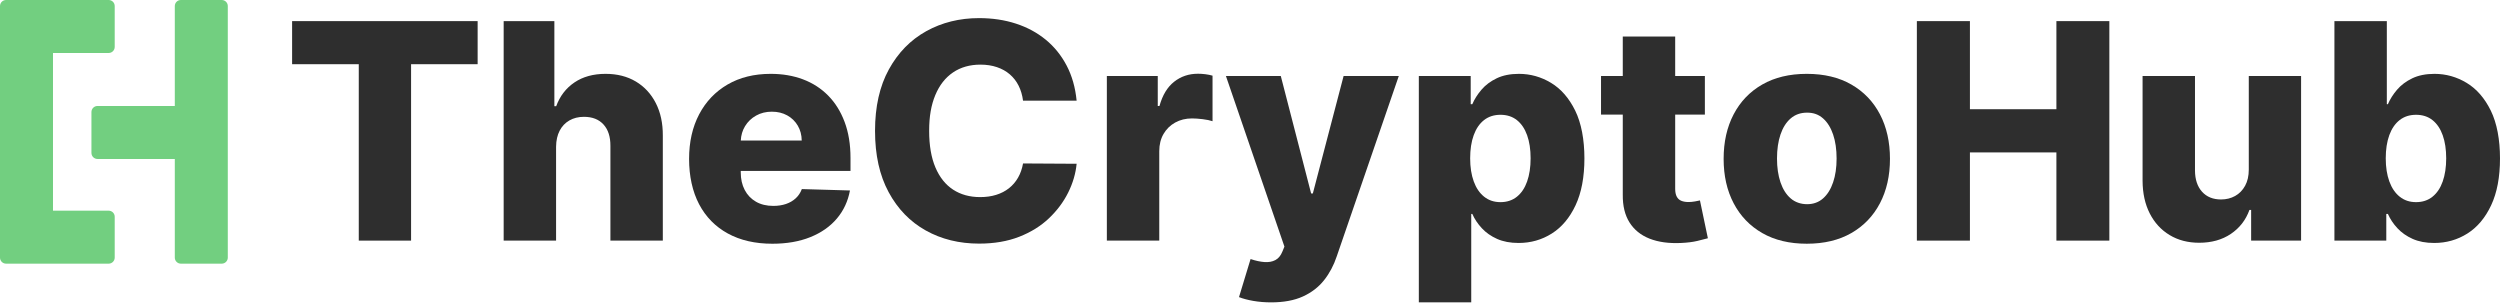
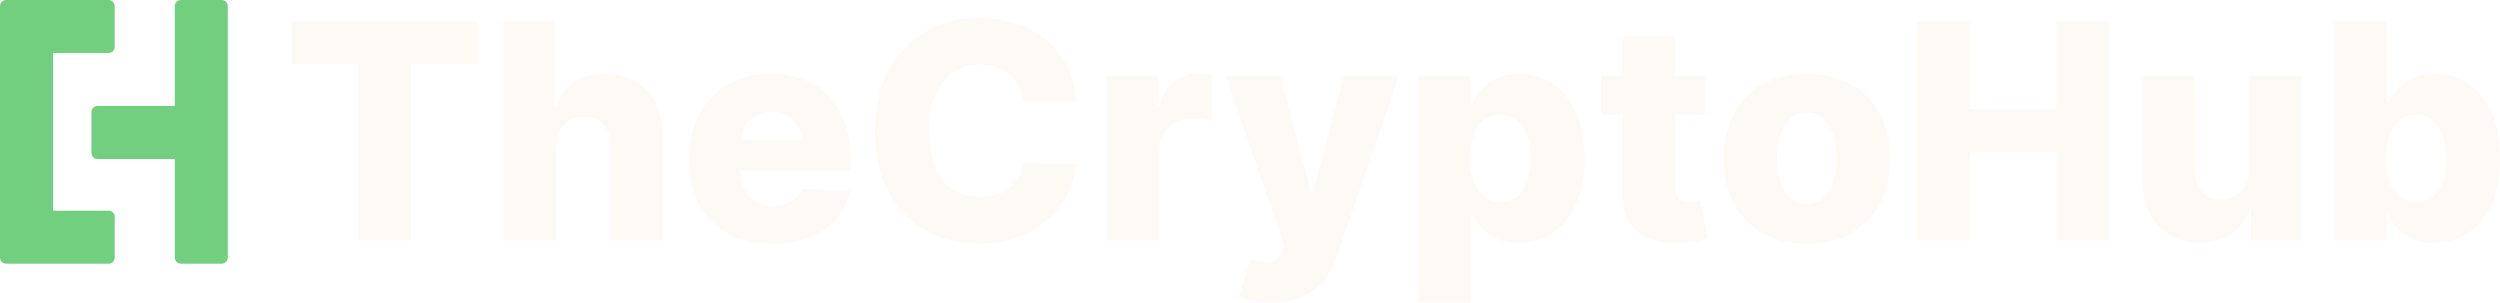
<svg xmlns="http://www.w3.org/2000/svg" viewBox="0 0 3868.61 467.87">
  <g id="icon">
    <g>
      <path d="m343.13,0h-63.26c-5.18,0-9.37,4.2-9.37,9.37v154.63h-119.63c-5.18,0-9.37,4.2-9.37,9.37v63.26c0,5.18,4.2,9.37,9.37,9.37h119.63v152.63c0,5.18,4.2,9.37,9.37,9.37h63.26c5.18,0,9.37-4.2,9.37-9.37V9.37c0-5.18-4.2-9.37-9.37-9.37Z" fill="#72cf80" style="stroke-width: 0px;" />
      <path d="m168.13,326h-86.13V82h86.13c5.18,0,9.37-4.2,9.37-9.37V9.37c0-5.18-4.2-9.37-9.37-9.37H9.37C4.2,0,0,4.2,0,9.37v389.26c0,5.18,4.2,9.37,9.37,9.37h158.76c5.18,0,9.37-4.2,9.37-9.37v-63.26c0-5.18-4.2-9.37-9.37-9.37Z" fill="#72cf80" style="stroke-width: 0px;" />
    </g>
  </g>
  <g id="text">
    <g>
-       <polygon points="452.02 99.35 555.18 99.35 555.18 372.34 636.12 372.34 636.12 99.35 739.11 99.35 739.11 32.68 452.02 32.68 452.02 99.35" fill="#2e2e2e" style="stroke-width: 0px;" />
-       <path d="m983.9,126.14c-13.27-7.9-28.86-11.86-46.77-11.86-19.02,0-35.08,4.42-48.18,13.27-13.1,8.85-22.53,21.12-28.28,36.82h-2.82V32.68h-78.45v339.66h81.1v-145.28c.11-9.73,1.96-18.02,5.56-24.88,3.59-6.85,8.62-12.13,15.09-15.84,6.47-3.7,13.96-5.56,22.47-5.56,13.04,0,23.16,3.98,30.35,11.94,7.19,7.96,10.72,19.02,10.61,33.17v146.44h81.1v-162.36c.11-19.24-3.51-36.04-10.86-50.42-7.35-14.37-17.66-25.51-30.93-33.42Z" fill="#2e2e2e" style="stroke-width: 0px;" />
-       <path d="m1281.42,147.78c-10.95-11.05-23.94-19.4-38.97-25.04-15.04-5.64-31.62-8.46-49.75-8.46-25.65,0-47.93,5.5-66.84,16.5-18.91,11-33.56,26.37-43.95,46.11-10.39,19.74-15.59,42.76-15.59,69.08s5.17,50.45,15.51,70.07c10.34,19.63,25.15,34.72,44.45,45.28,19.29,10.56,42.26,15.84,68.91,15.84,22.22,0,41.79-3.4,58.71-10.2,16.92-6.8,30.6-16.36,41.05-28.69,10.45-12.33,17.22-26.84,20.32-43.53l-74.47-2.16c-2.1,5.64-5.25,10.39-9.45,14.26-4.2,3.87-9.23,6.8-15.09,8.79-5.86,1.99-12.38,2.99-19.57,2.99-10.39,0-19.35-2.16-26.87-6.47-7.52-4.31-13.33-10.37-17.41-18.16-4.09-7.79-6.14-16.89-6.14-27.28v-2.16h169.83v-20.23c0-20.9-3.04-39.44-9.12-55.64-6.08-16.2-14.59-29.82-25.54-40.88Zm-135.09,69.66c.4-8.2,2.57-15.58,6.56-22.14,4.2-6.91,9.89-12.38,17.08-16.42,7.19-4.04,15.31-6.05,24.38-6.05s16.89,1.91,23.8,5.72c6.91,3.81,12.36,9.1,16.34,15.84,3.98,6.75,6.02,14.43,6.14,23.05h-94.3Z" fill="#2e2e2e" style="stroke-width: 0px;" />
-       <path d="m1474.71,112.12c11.88-8.07,26.06-12.11,42.54-12.11,9.29,0,17.77,1.3,25.46,3.9,7.68,2.6,14.35,6.33,19.98,11.19,5.64,4.87,10.17,10.73,13.6,17.58,3.43,6.86,5.69,14.54,6.8,23.05h82.92c-1.99-20.34-7.13-38.42-15.42-54.23-8.29-15.81-19.07-29.16-32.34-40.05-13.27-10.89-28.64-19.18-46.11-24.88-17.47-5.69-36.49-8.54-57.05-8.54-30.18,0-57.44,6.75-81.76,20.23-24.33,13.49-43.62,33.23-57.88,59.21-14.26,25.98-21.39,57.66-21.39,95.03s7.02,68.88,21.06,94.87c14.04,25.98,33.2,45.75,57.47,59.29,24.27,13.54,51.77,20.32,82.51,20.32,23.33,0,44.03-3.54,62.11-10.61,18.08-7.07,33.42-16.61,46.02-28.61,12.6-12,22.53-25.29,29.77-39.89,7.24-14.59,11.58-29.41,13.02-44.45l-82.92-.5c-1.44,8.18-4.01,15.51-7.71,21.97-3.71,6.47-8.4,11.94-14.1,16.42-5.7,4.48-12.27,7.88-19.74,10.2-7.46,2.32-15.73,3.48-24.79,3.48-16.14,0-30.1-3.84-41.88-11.53-11.78-7.68-20.9-19.13-27.37-34.33-6.47-15.2-9.7-34.08-9.7-56.64s3.18-40.13,9.54-55.39c6.36-15.26,15.48-26.92,27.37-34.99Z" fill="#2e2e2e" style="stroke-width: 0px;" />
-       <path d="m1853.59,114.11c-13.93,0-26.15,4.12-36.65,12.36-10.5,8.24-18.08,20.76-22.72,37.56h-2.65v-46.44h-78.78v254.74h81.1v-138.32c0-10.17,2.18-19.04,6.55-26.62,4.37-7.57,10.39-13.49,18.08-17.75,7.68-4.25,16.34-6.38,25.96-6.38,4.86,0,10.42.39,16.67,1.16,6.25.77,11.3,1.82,15.18,3.15v-70.49c-3.43-1-7.13-1.74-11.11-2.24s-7.85-.75-11.61-.75Z" fill="#2e2e2e" style="stroke-width: 0px;" />
-       <path d="m2031.54,299.37h-2.65l-46.94-181.77h-84.91l90.55,264.03-3.15,7.63c-2.54,6.3-6.17,10.7-10.86,13.19-4.7,2.49-10.28,3.51-16.75,3.07-6.47-.44-13.68-1.99-21.64-4.64l-17.91,58.88c6.19,2.43,13.6,4.4,22.22,5.89,8.62,1.49,17.8,2.24,27.53,2.24,19.46,0,35.85-3.04,49.17-9.12,13.32-6.08,24.21-14.46,32.67-25.13,8.46-10.67,15.01-22.97,19.65-36.9l96.03-279.12h-85.41l-47.6,181.77Z" fill="#2e2e2e" style="stroke-width: 0px;" />
-       <path d="m2400.13,128.21c-15.42-9.29-31.98-13.93-49.67-13.93-13.38,0-24.85,2.3-34.41,6.88-9.56,4.59-17.41,10.48-23.55,17.66-6.14,7.19-10.86,14.65-14.18,22.39h-2.49v-43.62h-80.27v350.27h81.1v-136.82h1.66c3.43,7.85,8.32,15.2,14.68,22.06,6.36,6.86,14.23,12.38,23.63,16.58,9.4,4.2,20.51,6.3,33.33,6.3,18.79,0,35.91-4.86,51.33-14.59,15.42-9.73,27.7-24.32,36.82-43.78,9.12-19.46,13.68-43.62,13.68-72.48s-4.75-54.62-14.26-73.97c-9.51-19.35-21.97-33.67-37.4-42.95Zm-36.98,152.58c-3.59,10.17-8.87,18.05-15.84,23.63-6.97,5.58-15.42,8.38-25.38,8.38s-18.27-2.79-25.29-8.38c-7.02-5.58-12.38-13.46-16.09-23.63-3.71-10.17-5.56-22.11-5.56-35.82s1.85-25.93,5.56-35.99c3.7-10.06,9.04-17.8,16-23.22,6.97-5.42,15.42-8.13,25.38-8.13s18.55,2.77,25.46,8.29c6.91,5.53,12.16,13.32,15.75,23.38,3.59,10.06,5.39,21.95,5.39,35.66s-1.8,25.65-5.39,35.82Z" fill="#2e2e2e" style="stroke-width: 0px;" />
-       <path d="m2622.69,311.72c-3.48.61-6.77.91-9.87.91-4.31,0-8.02-.63-11.11-1.91-3.1-1.27-5.45-3.43-7.05-6.47-1.6-3.04-2.4-7.05-2.4-12.02v-114.93h45.94v-59.71h-45.94v-61.03h-81.1v61.03h-33.67v59.71h33.67v123.89c-.22,17.25,3.23,31.57,10.37,42.95,7.13,11.39,17.47,19.76,31.01,25.13,13.54,5.36,29.82,7.6,48.84,6.72,9.73-.44,18.1-1.49,25.13-3.15,7.02-1.66,12.46-3.04,16.34-4.15l-12.27-58.54c-1.77.44-4.39.97-7.88,1.58Z" fill="#2e2e2e" style="stroke-width: 0px;" />
-       <path d="m2864.83,130.78c-19.18-11-42.15-16.5-68.91-16.5s-49.73,5.5-68.91,16.5c-19.18,11-33.94,26.37-44.28,46.11-10.34,19.74-15.51,42.71-15.51,68.91s5.17,49.01,15.51,68.74c10.34,19.74,25.1,35.11,44.28,46.11,19.18,11,42.15,16.5,68.91,16.5s49.73-5.5,68.91-16.5c19.18-11,33.94-26.37,44.28-46.11,10.34-19.74,15.51-42.65,15.51-68.74s-5.17-49.17-15.51-68.91c-10.34-19.74-25.1-35.1-44.28-46.11Zm-28.19,151.34c-3.59,10.61-8.76,18.91-15.51,24.88-6.75,5.97-14.98,8.96-24.71,8.96s-18.55-2.99-25.46-8.96c-6.91-5.97-12.16-14.26-15.76-24.88-3.59-10.61-5.39-22.89-5.39-36.82s1.8-26.54,5.39-37.15c3.59-10.61,8.84-18.91,15.76-24.88,6.91-5.97,15.4-8.96,25.46-8.96s17.97,2.99,24.71,8.96c6.74,5.97,11.91,14.26,15.51,24.88,3.59,10.61,5.39,23,5.39,37.15s-1.8,26.2-5.39,36.82Z" fill="#2e2e2e" style="stroke-width: 0px;" />
-       <polygon points="3182.17 169.01 3048.34 169.01 3048.34 32.68 2966.24 32.68 2966.24 372.34 3048.34 372.34 3048.34 235.85 3182.17 235.85 3182.17 372.34 3264.1 372.34 3264.1 32.68 3182.17 32.68 3182.17 169.01" fill="#2e2e2e" style="stroke-width: 0px;" />
-       <path d="m3479.87,262.38c0,9.84-1.91,18.22-5.72,25.13-3.81,6.91-8.96,12.16-15.42,15.76-6.47,3.59-13.74,5.39-21.81,5.39-12.38,0-22.17-3.98-29.35-11.94-7.19-7.96-10.84-18.85-10.95-32.67V117.6h-81.1v162.36c.11,19.24,3.81,36.02,11.11,50.33,7.3,14.32,17.52,25.46,30.68,33.42,13.16,7.96,28.41,11.94,45.77,11.94,19.13,0,35.46-4.56,49.01-13.68,13.54-9.12,23.14-21.48,28.77-37.07h2.65v47.43h77.29V117.6h-80.93v144.78Z" fill="#2e2e2e" style="stroke-width: 0px;" />
-       <path d="m3854.35,171.17c-9.51-19.35-21.97-33.67-37.4-42.95s-31.98-13.93-49.67-13.93c-13.38,0-24.85,2.3-34.41,6.88-9.56,4.59-17.41,10.48-23.55,17.66-6.14,7.19-10.86,14.65-14.18,22.39h-1.66V32.68h-81.1v339.66h80.27v-41.3h2.49c3.43,7.85,8.32,15.2,14.68,22.06,6.36,6.86,14.23,12.38,23.63,16.58,9.4,4.2,20.51,6.3,33.33,6.3,18.79,0,35.91-4.86,51.33-14.59,15.42-9.73,27.7-24.32,36.82-43.78,9.12-19.46,13.68-43.62,13.68-72.48s-4.75-54.62-14.26-73.97Zm-74.38,109.62c-3.59,10.17-8.87,18.05-15.84,23.63-6.97,5.58-15.42,8.38-25.38,8.38s-18.27-2.79-25.29-8.38c-7.02-5.58-12.38-13.46-16.09-23.63-3.71-10.17-5.56-22.11-5.56-35.82s1.85-25.93,5.56-35.99c3.7-10.06,9.04-17.8,16-23.22,6.97-5.42,15.42-8.13,25.38-8.13s18.55,2.77,25.46,8.29c6.91,5.53,12.16,13.32,15.75,23.38,3.59,10.06,5.39,21.95,5.39,35.66s-1.8,25.65-5.39,35.82Z" fill="#2e2e2e" style="stroke-width: 0px;" />
+       <polygon points="452.02 99.35 555.18 99.35 555.18 372.34 636.12 372.34 636.12 99.35 739.11 99.35 739.11 32.68 452.02 32.68 452.02 99.35" fill="#FDF9F5" style="stroke-width: 0px;" />
+       <path d="m983.9,126.14c-13.27-7.9-28.86-11.86-46.77-11.86-19.02,0-35.08,4.42-48.18,13.27-13.1,8.85-22.53,21.12-28.28,36.82h-2.82V32.68h-78.45v339.66h81.1v-145.28c.11-9.73,1.96-18.02,5.56-24.88,3.59-6.85,8.62-12.13,15.09-15.84,6.47-3.7,13.96-5.56,22.47-5.56,13.04,0,23.16,3.98,30.35,11.94,7.19,7.96,10.72,19.02,10.61,33.17v146.44h81.1v-162.36c.11-19.24-3.51-36.04-10.86-50.42-7.35-14.37-17.66-25.51-30.93-33.42Z" fill="#FDF9F5" style="stroke-width: 0px;" />
+       <path d="m1281.42,147.78c-10.95-11.05-23.94-19.4-38.97-25.04-15.04-5.64-31.62-8.46-49.75-8.46-25.65,0-47.93,5.5-66.84,16.5-18.91,11-33.56,26.37-43.95,46.11-10.39,19.74-15.59,42.76-15.59,69.08s5.17,50.45,15.51,70.07c10.34,19.63,25.15,34.72,44.45,45.28,19.29,10.56,42.26,15.84,68.91,15.84,22.22,0,41.79-3.4,58.71-10.2,16.92-6.8,30.6-16.36,41.05-28.69,10.45-12.33,17.22-26.84,20.32-43.53l-74.47-2.16c-2.1,5.64-5.25,10.39-9.45,14.26-4.2,3.87-9.23,6.8-15.09,8.79-5.86,1.99-12.38,2.99-19.57,2.99-10.39,0-19.35-2.16-26.87-6.47-7.52-4.31-13.33-10.37-17.41-18.16-4.09-7.79-6.14-16.89-6.14-27.28v-2.16h169.83v-20.23c0-20.9-3.04-39.44-9.12-55.64-6.08-16.2-14.59-29.82-25.54-40.88Zm-135.09,69.66c.4-8.2,2.57-15.58,6.56-22.14,4.2-6.91,9.89-12.38,17.08-16.42,7.19-4.04,15.31-6.05,24.38-6.05s16.89,1.91,23.8,5.72c6.91,3.81,12.36,9.1,16.34,15.84,3.98,6.75,6.02,14.43,6.14,23.05h-94.3Z" fill="#FDF9F5" style="stroke-width: 0px;" />
+       <path d="m1474.71,112.12c11.88-8.07,26.06-12.11,42.54-12.11,9.29,0,17.77,1.3,25.46,3.9,7.68,2.6,14.35,6.33,19.98,11.19,5.64,4.87,10.17,10.73,13.6,17.58,3.43,6.86,5.69,14.54,6.8,23.05h82.92c-1.99-20.34-7.13-38.42-15.42-54.23-8.29-15.81-19.07-29.16-32.34-40.05-13.27-10.89-28.64-19.18-46.11-24.88-17.47-5.69-36.49-8.54-57.05-8.54-30.18,0-57.44,6.75-81.76,20.23-24.33,13.49-43.62,33.23-57.88,59.21-14.26,25.98-21.39,57.66-21.39,95.03s7.02,68.88,21.06,94.87c14.04,25.98,33.2,45.75,57.47,59.29,24.27,13.54,51.77,20.32,82.51,20.32,23.33,0,44.03-3.54,62.11-10.61,18.08-7.07,33.42-16.61,46.02-28.61,12.6-12,22.53-25.29,29.77-39.89,7.24-14.59,11.58-29.41,13.02-44.45l-82.92-.5c-1.44,8.18-4.01,15.51-7.71,21.97-3.71,6.47-8.4,11.94-14.1,16.42-5.7,4.48-12.27,7.88-19.74,10.2-7.46,2.32-15.73,3.48-24.79,3.48-16.14,0-30.1-3.84-41.88-11.53-11.78-7.68-20.9-19.13-27.37-34.33-6.47-15.2-9.7-34.08-9.7-56.64s3.18-40.13,9.54-55.39c6.36-15.26,15.48-26.92,27.37-34.99Z" fill="#FDF9F5" style="stroke-width: 0px;" />
+       <path d="m1853.59,114.11c-13.93,0-26.15,4.12-36.65,12.36-10.5,8.24-18.08,20.76-22.72,37.56h-2.65v-46.44h-78.78v254.74h81.1v-138.32c0-10.17,2.18-19.04,6.55-26.62,4.37-7.57,10.39-13.49,18.08-17.75,7.68-4.25,16.34-6.38,25.96-6.38,4.86,0,10.42.39,16.67,1.16,6.25.77,11.3,1.82,15.18,3.15v-70.49c-3.43-1-7.13-1.74-11.11-2.24s-7.85-.75-11.61-.75Z" fill="#FDF9F5" style="stroke-width: 0px;" />
+       <path d="m2031.54,299.37h-2.65l-46.94-181.77h-84.91l90.55,264.03-3.15,7.63c-2.54,6.3-6.17,10.7-10.86,13.19-4.7,2.49-10.28,3.51-16.75,3.07-6.47-.44-13.68-1.99-21.64-4.64l-17.91,58.88c6.19,2.43,13.6,4.4,22.22,5.89,8.62,1.49,17.8,2.24,27.53,2.24,19.46,0,35.85-3.04,49.17-9.12,13.32-6.08,24.21-14.46,32.67-25.13,8.46-10.67,15.01-22.97,19.65-36.9l96.03-279.12h-85.41l-47.6,181.77Z" fill="#FDF9F5" style="stroke-width: 0px;" />
+       <path d="m2400.13,128.21c-15.42-9.29-31.98-13.93-49.67-13.93-13.38,0-24.85,2.3-34.41,6.88-9.56,4.59-17.41,10.48-23.55,17.66-6.14,7.19-10.86,14.65-14.18,22.39h-2.49v-43.62h-80.27v350.27h81.1v-136.82h1.66c3.43,7.85,8.32,15.2,14.68,22.06,6.36,6.86,14.23,12.38,23.63,16.58,9.4,4.2,20.51,6.3,33.33,6.3,18.79,0,35.91-4.86,51.33-14.59,15.42-9.73,27.7-24.32,36.82-43.78,9.12-19.46,13.68-43.62,13.68-72.48s-4.75-54.62-14.26-73.97c-9.51-19.35-21.97-33.67-37.4-42.95Zm-36.98,152.58c-3.59,10.17-8.87,18.05-15.84,23.63-6.97,5.58-15.42,8.38-25.38,8.38s-18.27-2.79-25.29-8.38c-7.02-5.58-12.38-13.46-16.09-23.63-3.71-10.17-5.56-22.11-5.56-35.82s1.85-25.93,5.56-35.99c3.7-10.06,9.04-17.8,16-23.22,6.97-5.42,15.42-8.13,25.38-8.13s18.55,2.77,25.46,8.29c6.91,5.53,12.16,13.32,15.75,23.38,3.59,10.06,5.39,21.95,5.39,35.66s-1.8,25.65-5.39,35.82Z" fill="#FDF9F5" style="stroke-width: 0px;" />
+       <path d="m2622.69,311.72c-3.48.61-6.77.91-9.87.91-4.31,0-8.02-.63-11.11-1.91-3.1-1.27-5.45-3.43-7.05-6.47-1.6-3.04-2.4-7.05-2.4-12.02v-114.93h45.94v-59.71h-45.94v-61.03h-81.1v61.03h-33.67v59.71h33.67v123.89c-.22,17.25,3.23,31.57,10.37,42.95,7.13,11.39,17.47,19.76,31.01,25.13,13.54,5.36,29.82,7.6,48.84,6.72,9.73-.44,18.1-1.49,25.13-3.15,7.02-1.66,12.46-3.04,16.34-4.15l-12.27-58.54c-1.77.44-4.39.97-7.88,1.58Z" fill="#FDF9F5" style="stroke-width: 0px;" />
+       <path d="m2864.83,130.78c-19.18-11-42.15-16.5-68.91-16.5s-49.73,5.5-68.91,16.5c-19.18,11-33.94,26.37-44.28,46.11-10.34,19.74-15.51,42.71-15.51,68.91s5.17,49.01,15.51,68.74c10.34,19.74,25.1,35.11,44.28,46.11,19.18,11,42.15,16.5,68.91,16.5s49.73-5.5,68.91-16.5c19.18-11,33.94-26.37,44.28-46.11,10.34-19.74,15.51-42.65,15.51-68.74s-5.17-49.17-15.51-68.91c-10.34-19.74-25.1-35.1-44.28-46.11Zm-28.19,151.34c-3.59,10.61-8.76,18.91-15.51,24.88-6.75,5.97-14.98,8.96-24.71,8.96s-18.55-2.99-25.46-8.96c-6.91-5.97-12.16-14.26-15.76-24.88-3.59-10.61-5.39-22.89-5.39-36.82s1.8-26.54,5.39-37.15c3.59-10.61,8.84-18.91,15.76-24.88,6.91-5.97,15.4-8.96,25.46-8.96s17.97,2.99,24.71,8.96c6.74,5.97,11.91,14.26,15.51,24.88,3.59,10.61,5.39,23,5.39,37.15s-1.8,26.2-5.39,36.82Z" fill="#FDF9F5" style="stroke-width: 0px;" />
+       <polygon points="3182.17 169.01 3048.34 169.01 3048.34 32.68 2966.24 32.68 2966.24 372.34 3048.34 372.34 3048.34 235.85 3182.17 235.85 3182.17 372.34 3264.1 372.34 3264.1 32.68 3182.17 32.68 3182.17 169.01" fill="#FDF9F5" style="stroke-width: 0px;" />
+       <path d="m3479.87,262.38c0,9.84-1.91,18.22-5.72,25.13-3.81,6.91-8.96,12.16-15.42,15.76-6.47,3.59-13.74,5.39-21.81,5.39-12.38,0-22.17-3.98-29.35-11.94-7.19-7.96-10.84-18.85-10.95-32.67V117.6h-81.1v162.36c.11,19.24,3.81,36.02,11.11,50.33,7.3,14.32,17.52,25.46,30.68,33.42,13.16,7.96,28.41,11.94,45.77,11.94,19.13,0,35.46-4.56,49.01-13.68,13.54-9.12,23.14-21.48,28.77-37.07h2.65v47.43h77.29V117.6h-80.93v144.78Z" fill="#FDF9F5" style="stroke-width: 0px;" />
+       <path d="m3854.35,171.17c-9.51-19.35-21.97-33.67-37.4-42.95s-31.98-13.93-49.67-13.93c-13.38,0-24.85,2.3-34.41,6.88-9.56,4.59-17.41,10.48-23.55,17.66-6.14,7.19-10.86,14.65-14.18,22.39h-1.66V32.68h-81.1v339.66h80.27v-41.3h2.49c3.43,7.85,8.32,15.2,14.68,22.06,6.36,6.86,14.23,12.38,23.63,16.58,9.4,4.2,20.51,6.3,33.33,6.3,18.79,0,35.91-4.86,51.33-14.59,15.42-9.73,27.7-24.32,36.82-43.78,9.12-19.46,13.68-43.62,13.68-72.48s-4.75-54.62-14.26-73.97Zm-74.38,109.62c-3.59,10.17-8.87,18.05-15.84,23.63-6.97,5.58-15.42,8.38-25.38,8.38s-18.27-2.79-25.29-8.38c-7.02-5.58-12.38-13.46-16.09-23.63-3.71-10.17-5.56-22.11-5.56-35.82s1.85-25.93,5.56-35.99c3.7-10.06,9.04-17.8,16-23.22,6.97-5.42,15.42-8.13,25.38-8.13s18.55,2.77,25.46,8.29c6.91,5.53,12.16,13.32,15.75,23.38,3.59,10.06,5.39,21.95,5.39,35.66s-1.8,25.65-5.39,35.82Z" fill="#FDF9F5" style="stroke-width: 0px;" />
    </g>
  </g>
</svg>
